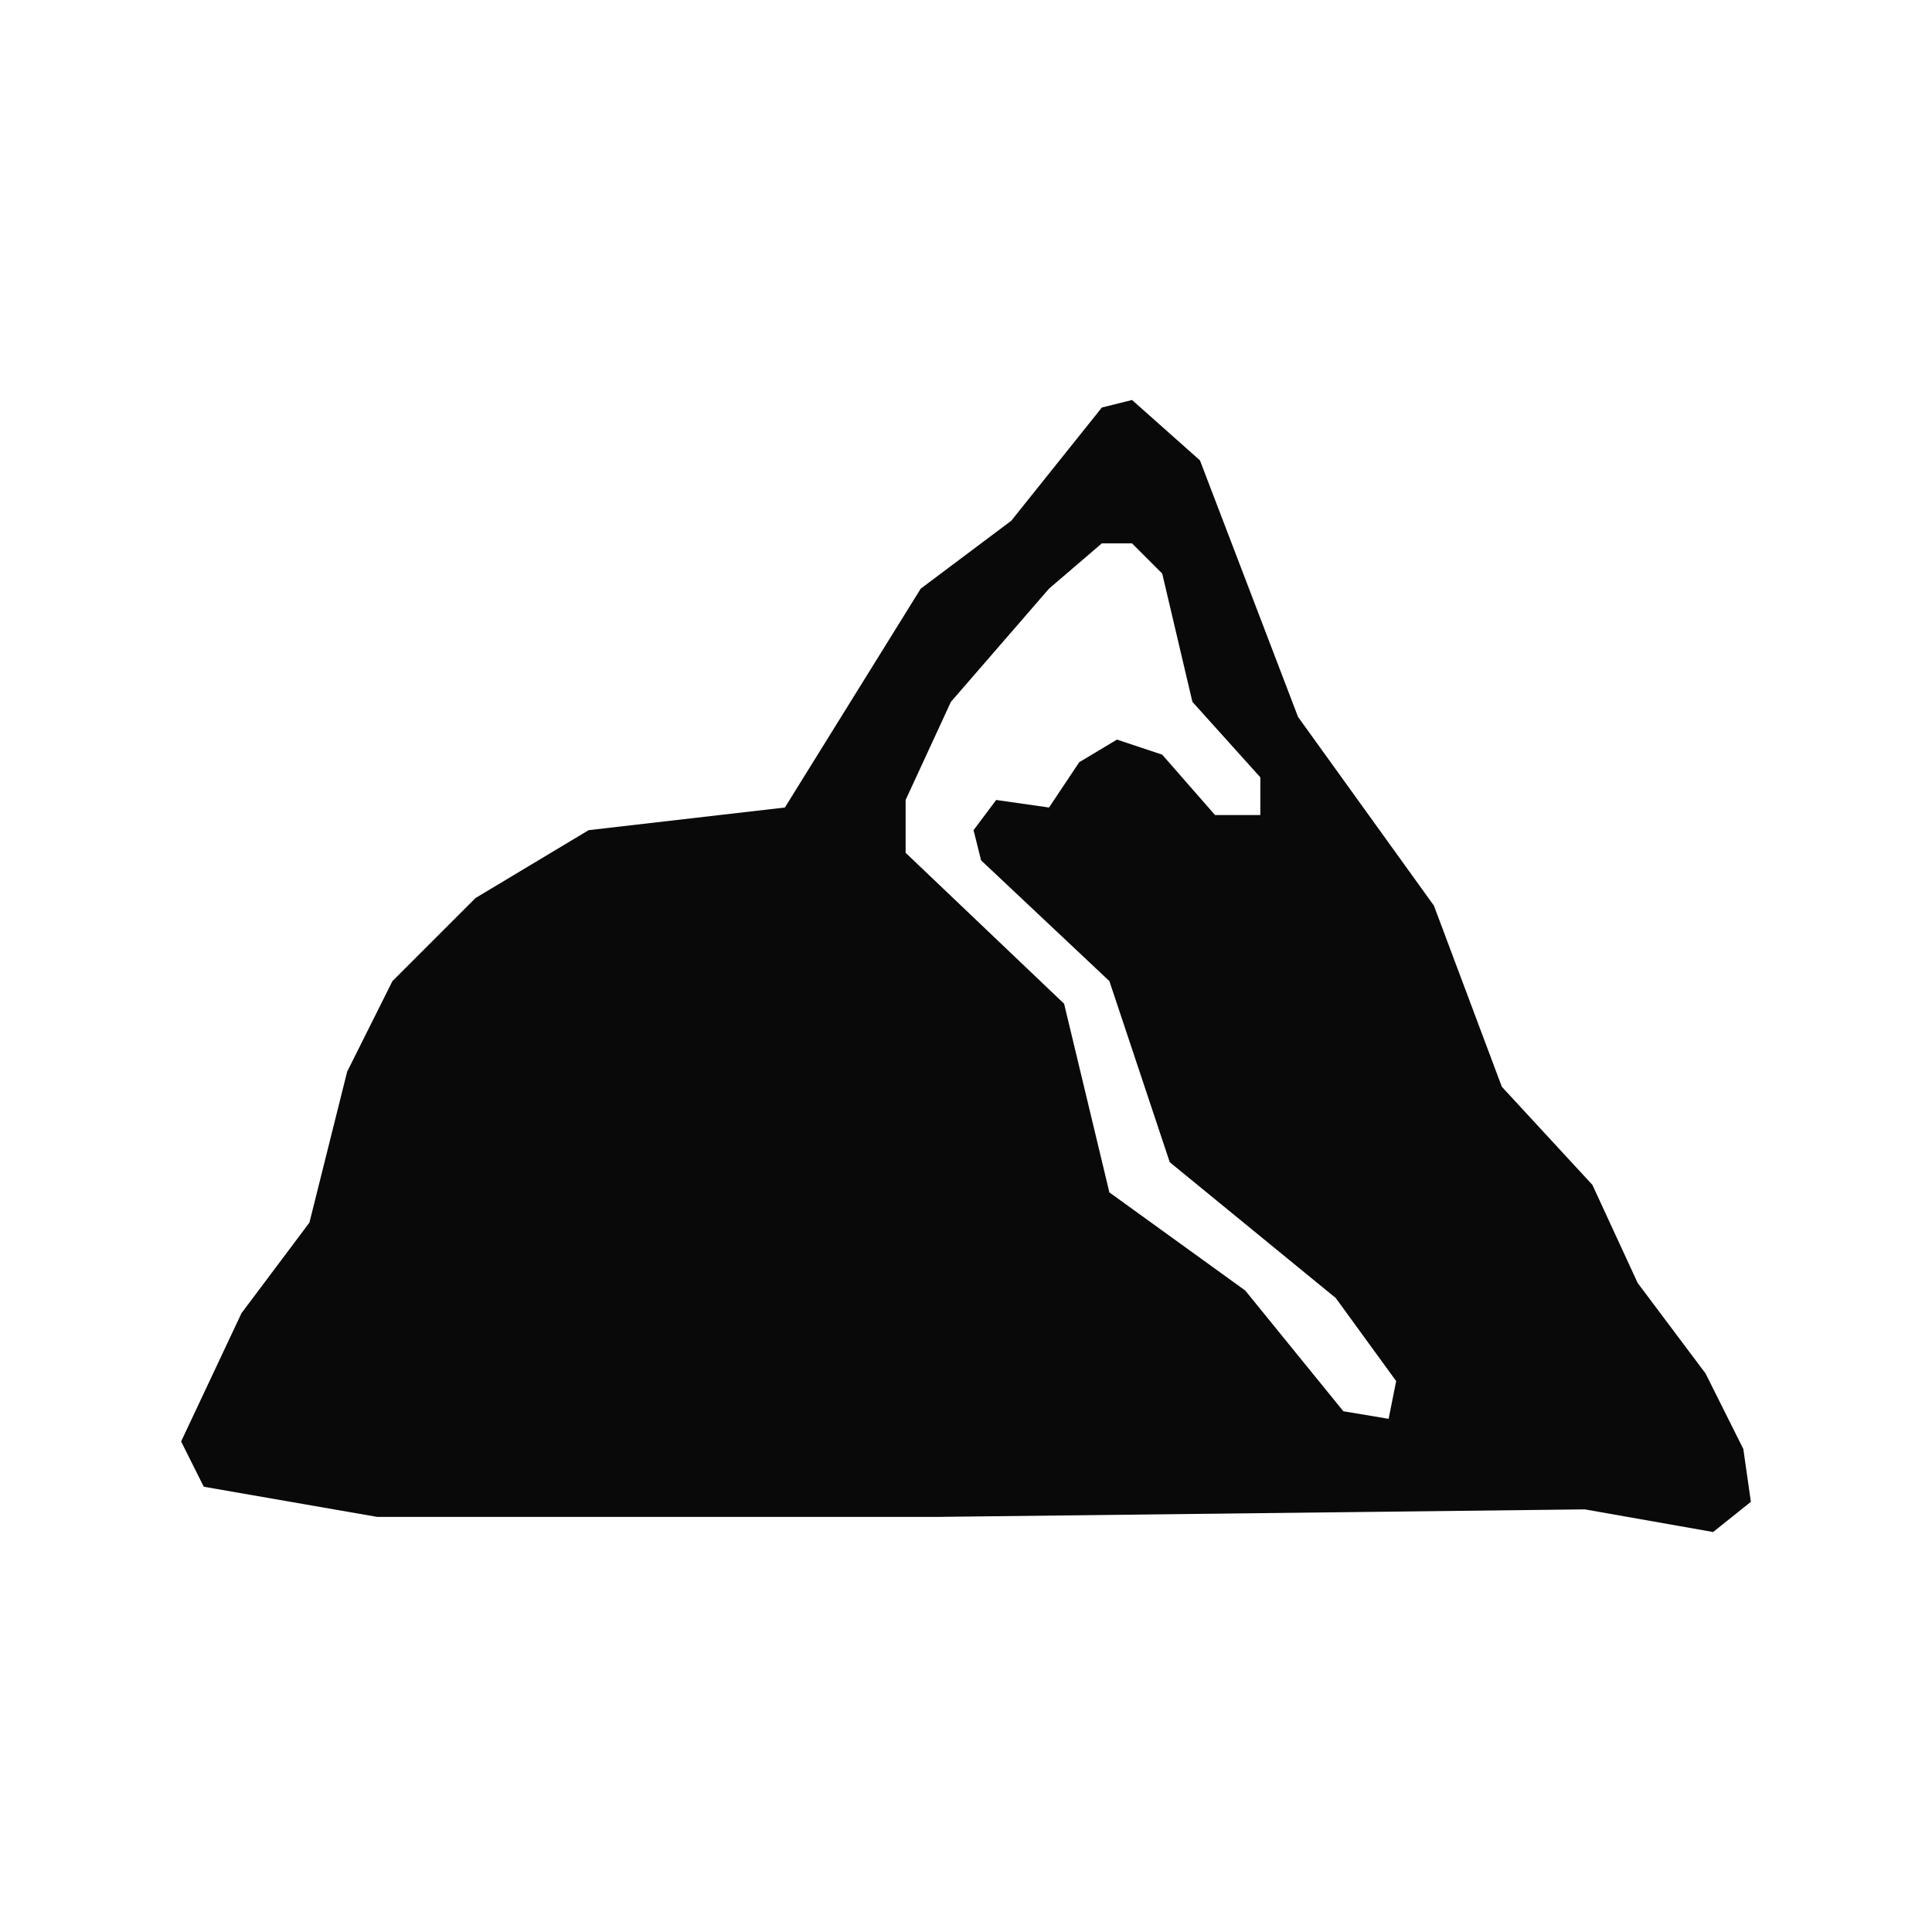
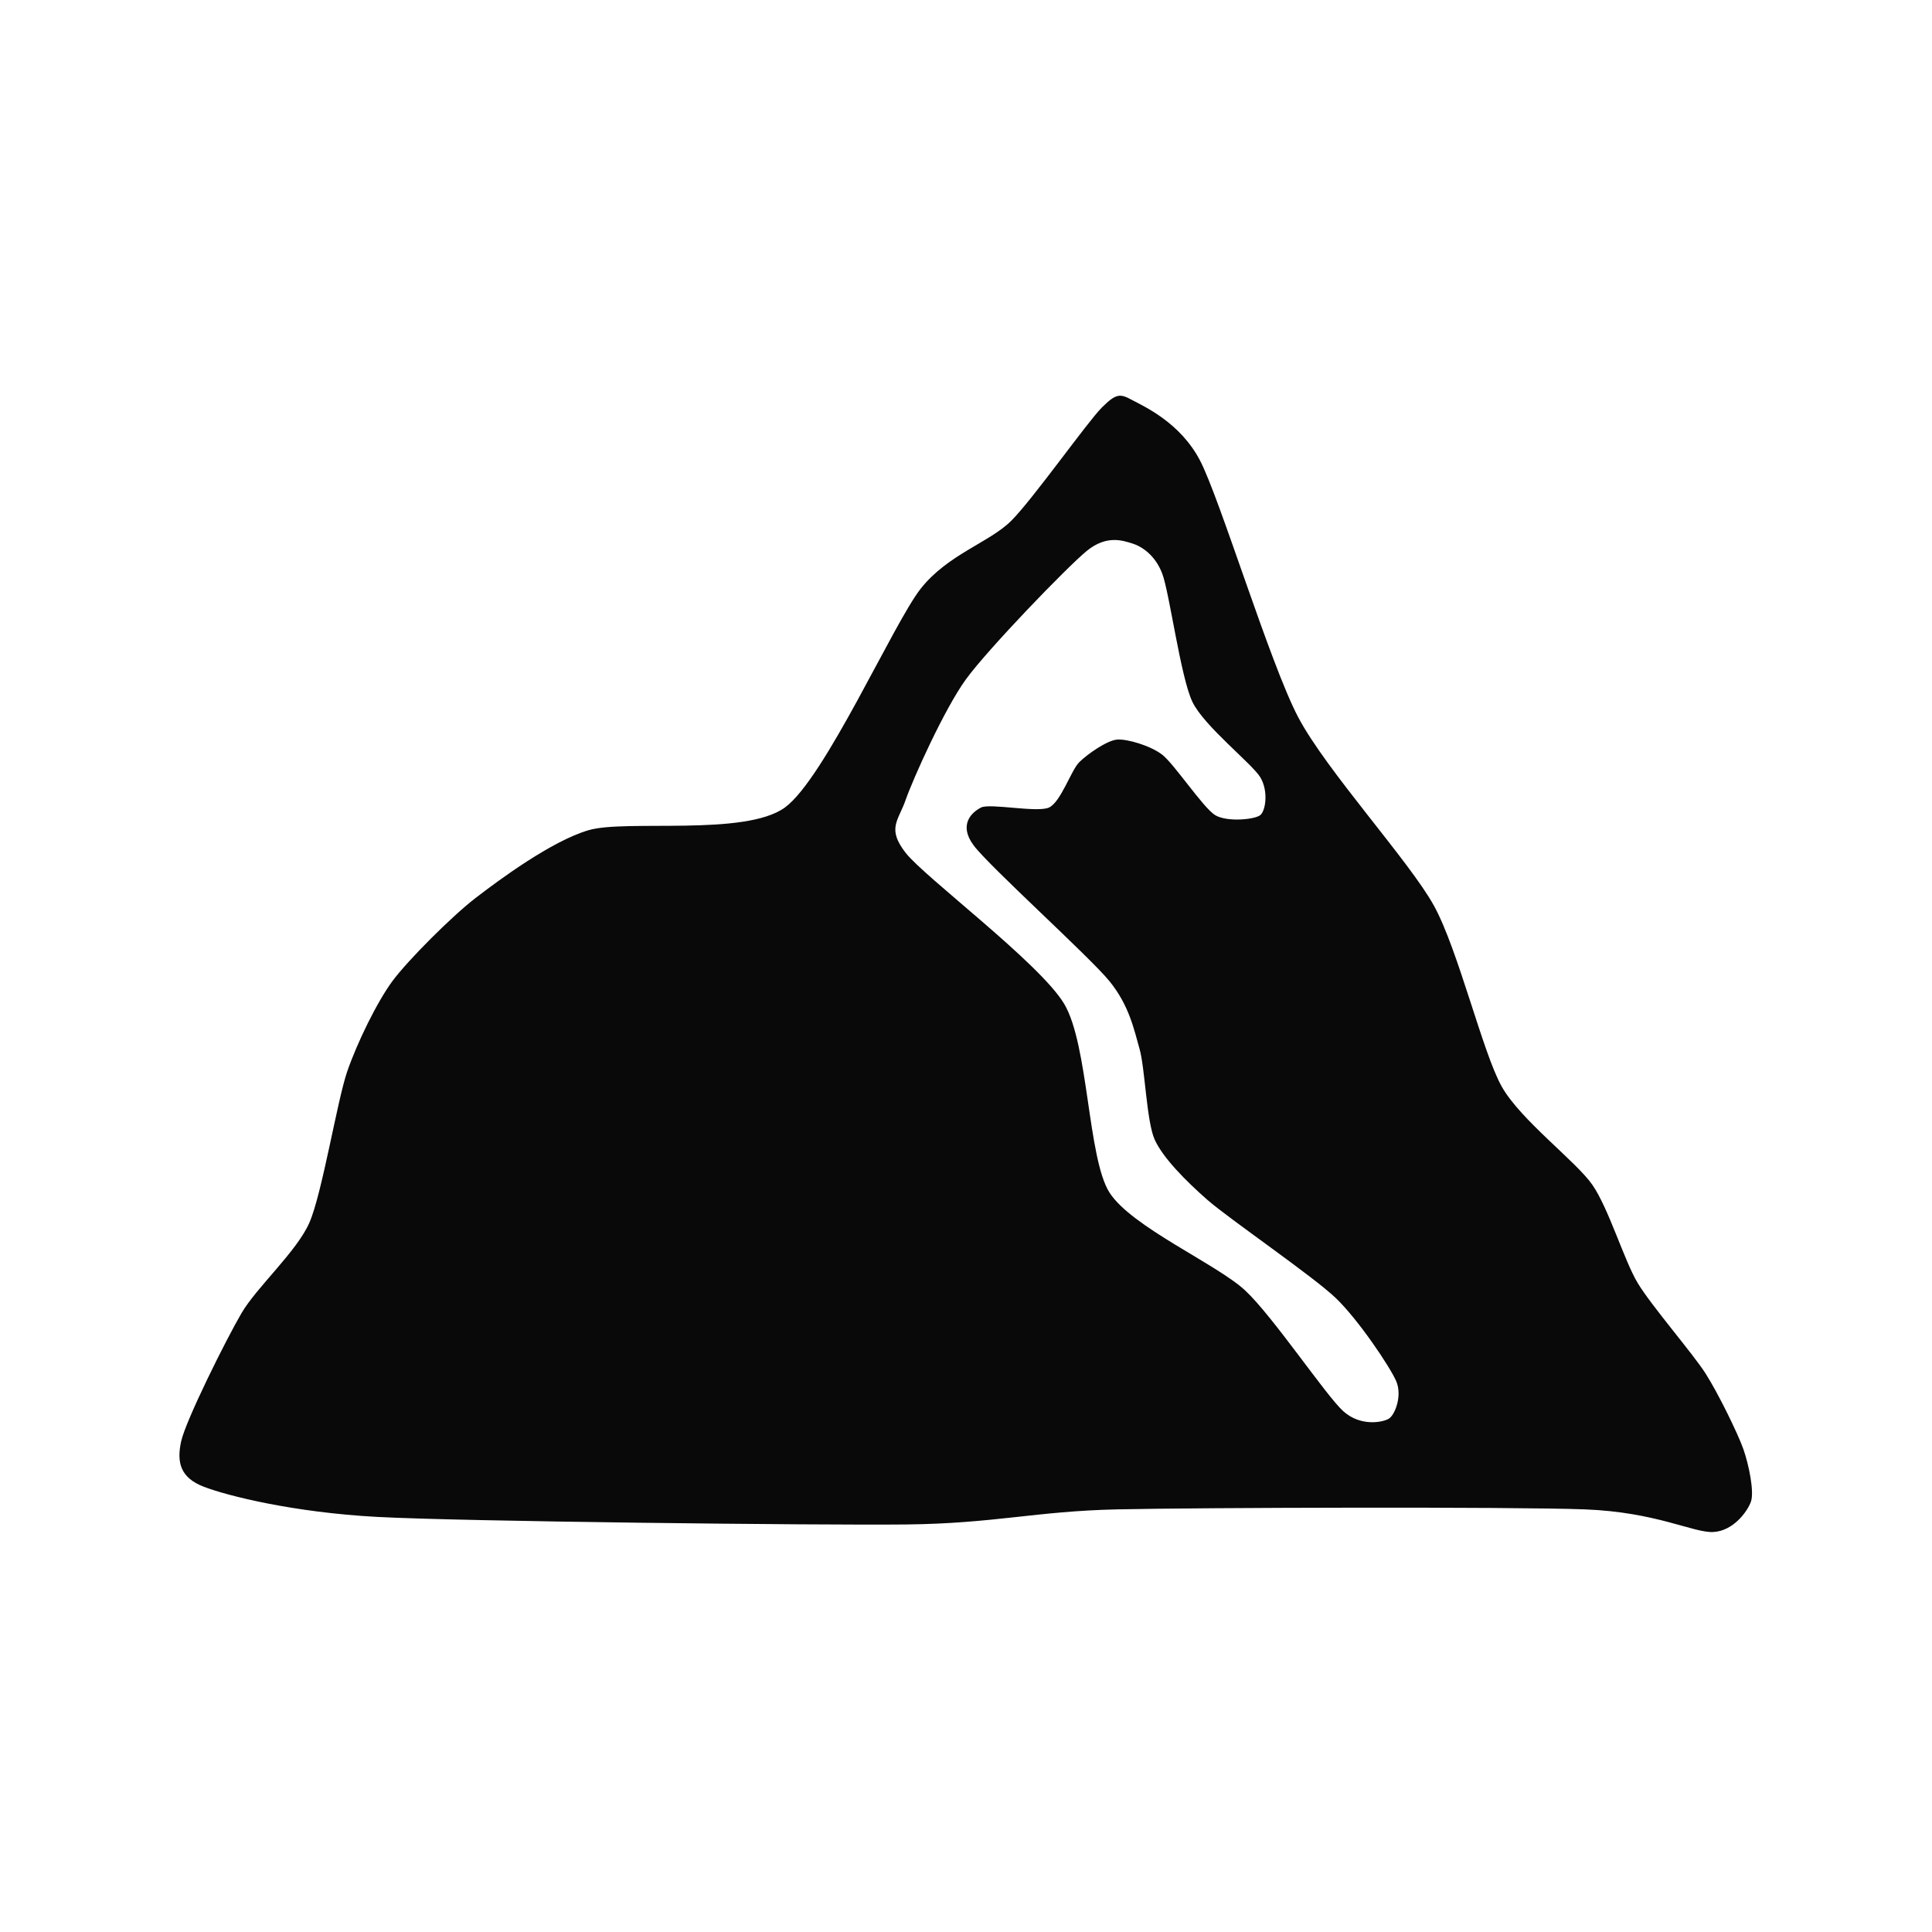
<svg xmlns="http://www.w3.org/2000/svg" viewBox="0 0 256 256">
-   <path d="M129 110L132 106L139 107L143 101L148 98L154 100L161 108L167 108L167 103L158 93L154 76L150 72L146 72L139 78L126 93L120 106L120 113L141 133L147 158L165 171L178 187L184 188L185 183L177 172L155 154L147 130L130 114ZM124 201L50 201L27 197L24 191L32 174L41 162L46 142L52 130L63 119L78 110L104 107L122 78L134 69L146 54L150 53L159 61L172 95L190 120L199 144L211 157L217 170L226 182L231 192L232 199L227 203L210 200Z" fill="#090909" fill-rule="evenodd" />
+   <path d="M24 191C24.6 188.24 29.96 177.48 32 174C34.04 170.52 39.32 165.84 41 162C42.68 158.16 44.68 145.84 46 142C47.32 138.16 49.96 132.76 52 130C54.04 127.24 59.88 121.4 63 119C66.12 116.6 73.08 111.44 78 110C82.92 108.56 98.72 110.84 104 107C109.28 103.16 118.4 82.56 122 78C125.6 73.44 131.12 71.88 134 69C136.88 66.12 144.08 55.92 146 54C147.92 52.08 148.44 52.16 150 53C151.56 53.84 156.36 55.96 159 61C161.64 66.04 168.28 87.92 172 95C175.72 102.08 186.76 114.12 190 120C193.24 125.88 196.48 139.56 199 144C201.52 148.44 208.84 153.88 211 157C213.16 160.12 215.2 167 217 170C218.8 173 224.32 179.36 226 182C227.68 184.64 230.28 189.96 231 192C231.72 194.04 232.48 197.68 232 199C231.52 200.32 229.64 202.88 227 203C224.36 203.12 219.48 200.36 210 200C200.52 199.64 158.8 199.76 148 200C137.2 200.24 131.76 201.88 120 202C108.24 202.12 61.16 201.6 50 201C38.84 200.4 30.12 198.2 27 197C23.88 195.8 23.4 193.76 24 191ZM120 106C119.04 108.76 117.48 109.76 120 113C122.52 116.24 137.76 127.6 141 133C144.24 138.4 144.12 153.44 147 158C149.88 162.56 161.28 167.52 165 171C168.72 174.48 175.72 184.96 178 187C180.28 189.04 183.16 188.48 184 188C184.84 187.52 185.84 184.92 185 183C184.16 181.08 180 174.88 177 172C174 169.12 162.88 161.52 160 159C157.12 156.48 154.08 153.4 153 151C151.92 148.6 151.72 141.52 151 139C150.28 136.48 149.64 133.24 147 130C144.36 126.76 131.04 114.76 129 112C126.96 109.24 128.8 107.6 130 107C131.2 106.4 137.44 107.72 139 107C140.56 106.28 141.92 102.08 143 101C144.08 99.92 146.68 98.12 148 98C149.32 97.88 152.44 98.8 154 100C155.56 101.2 159.44 107.04 161 108C162.56 108.96 166.28 108.6 167 108C167.72 107.4 168.08 104.8 167 103C165.92 101.2 159.56 96.24 158 93C156.44 89.76 154.96 78.52 154 76C153.04 73.48 151.2 72.36 150 72C148.8 71.64 146.64 70.84 144 73C141.36 75.16 130.88 86.04 128 90C125.12 93.96 120.96 103.24 120 106Z" fill="#090909" fill-rule="evenodd" />
</svg>
